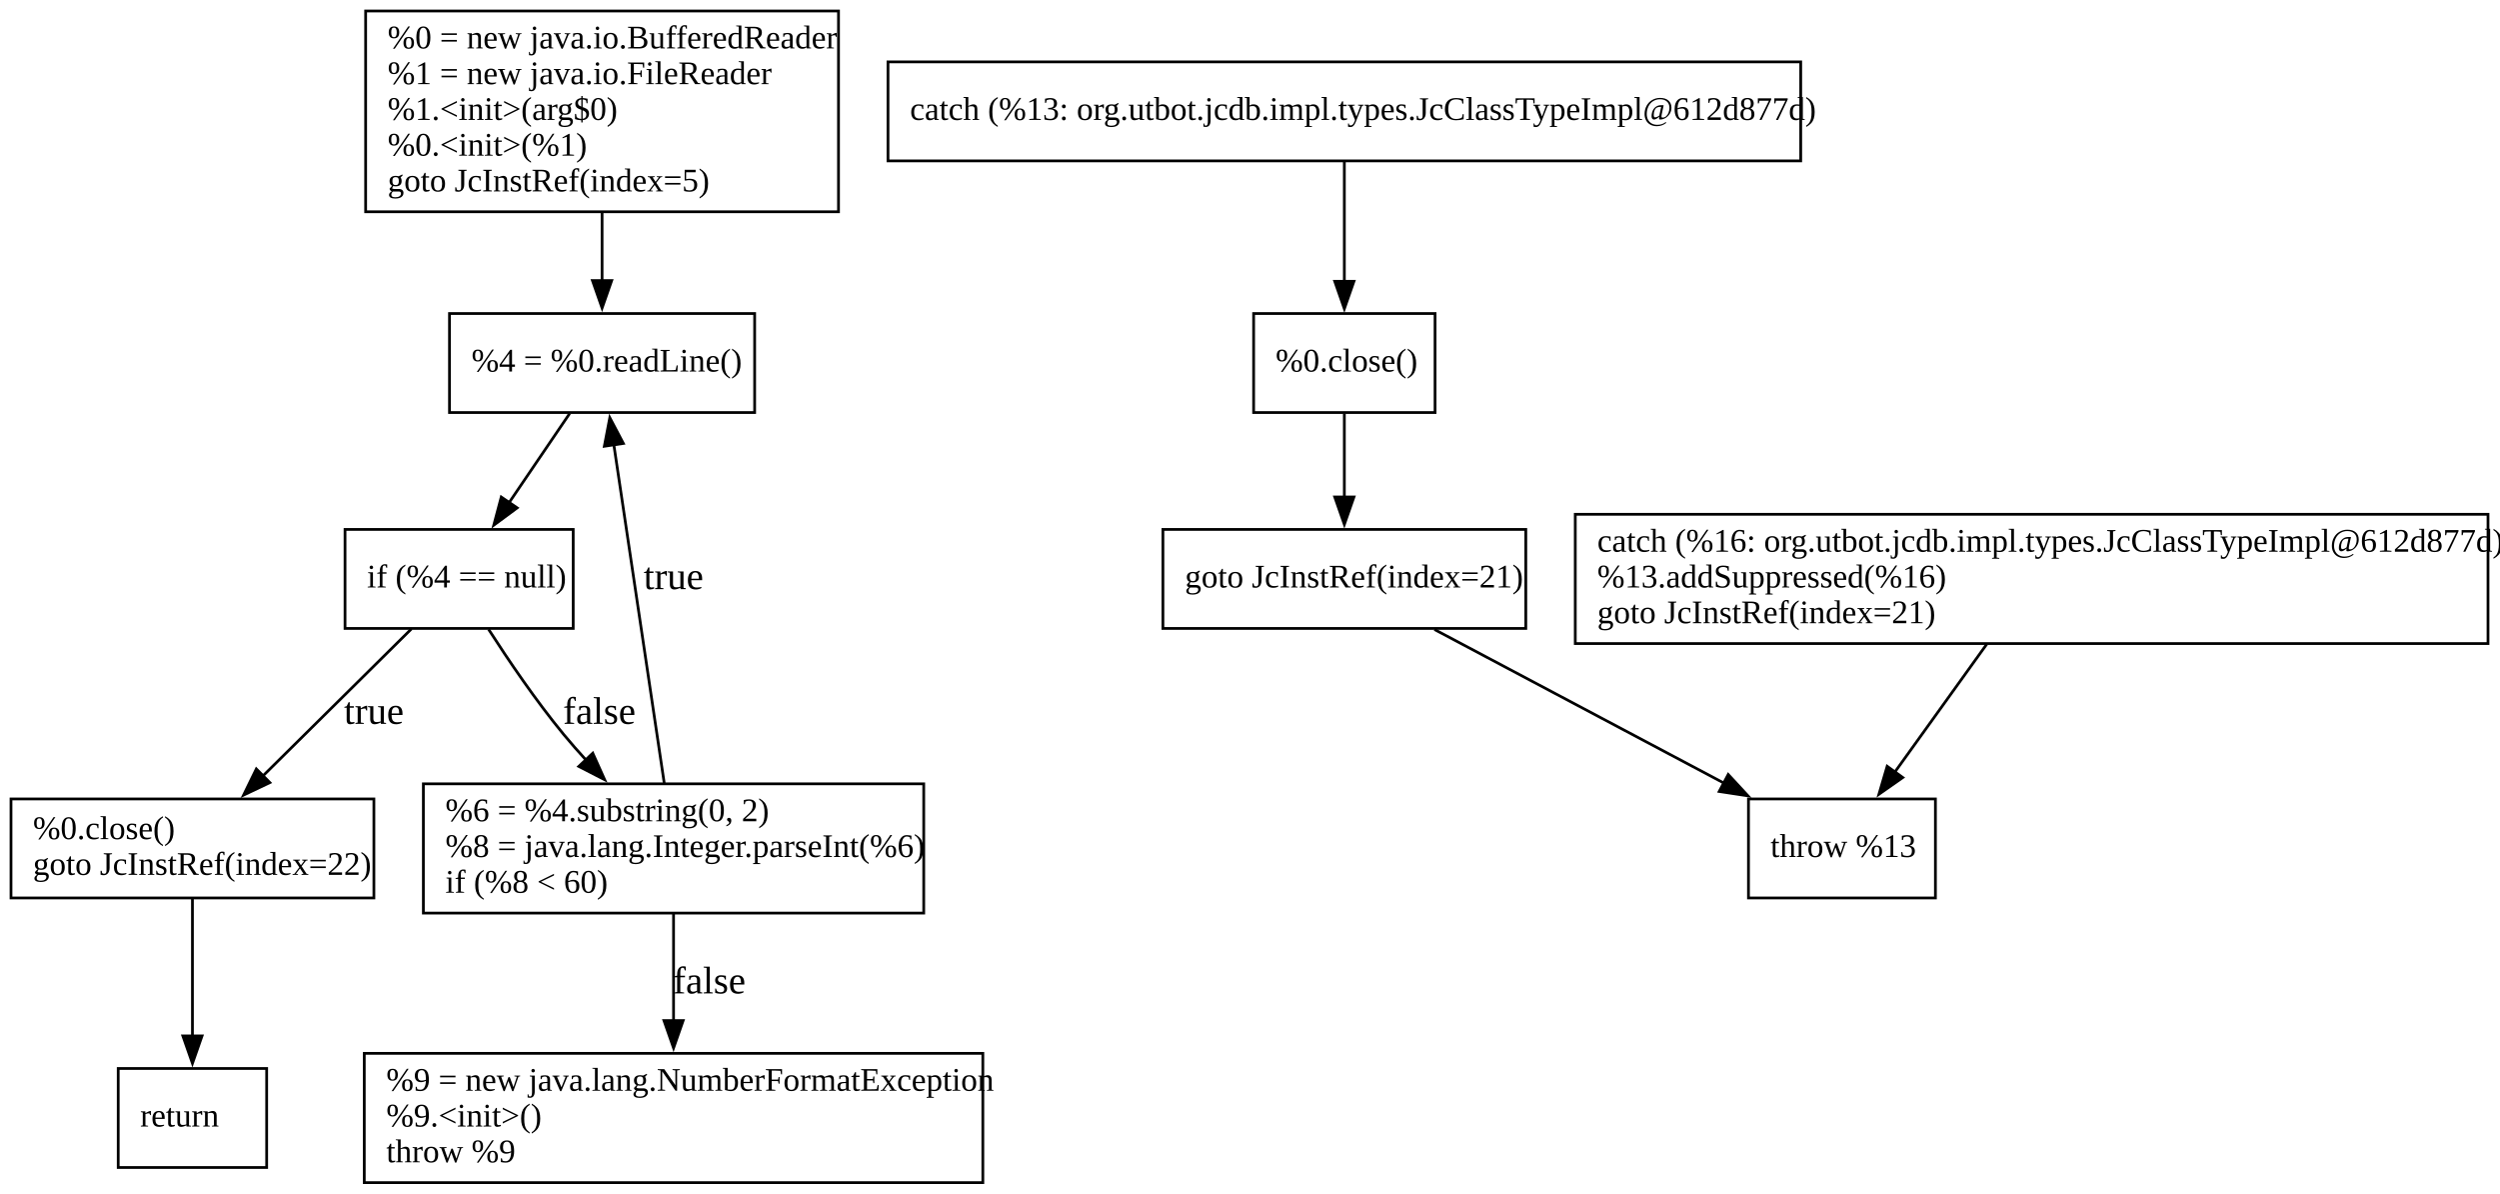
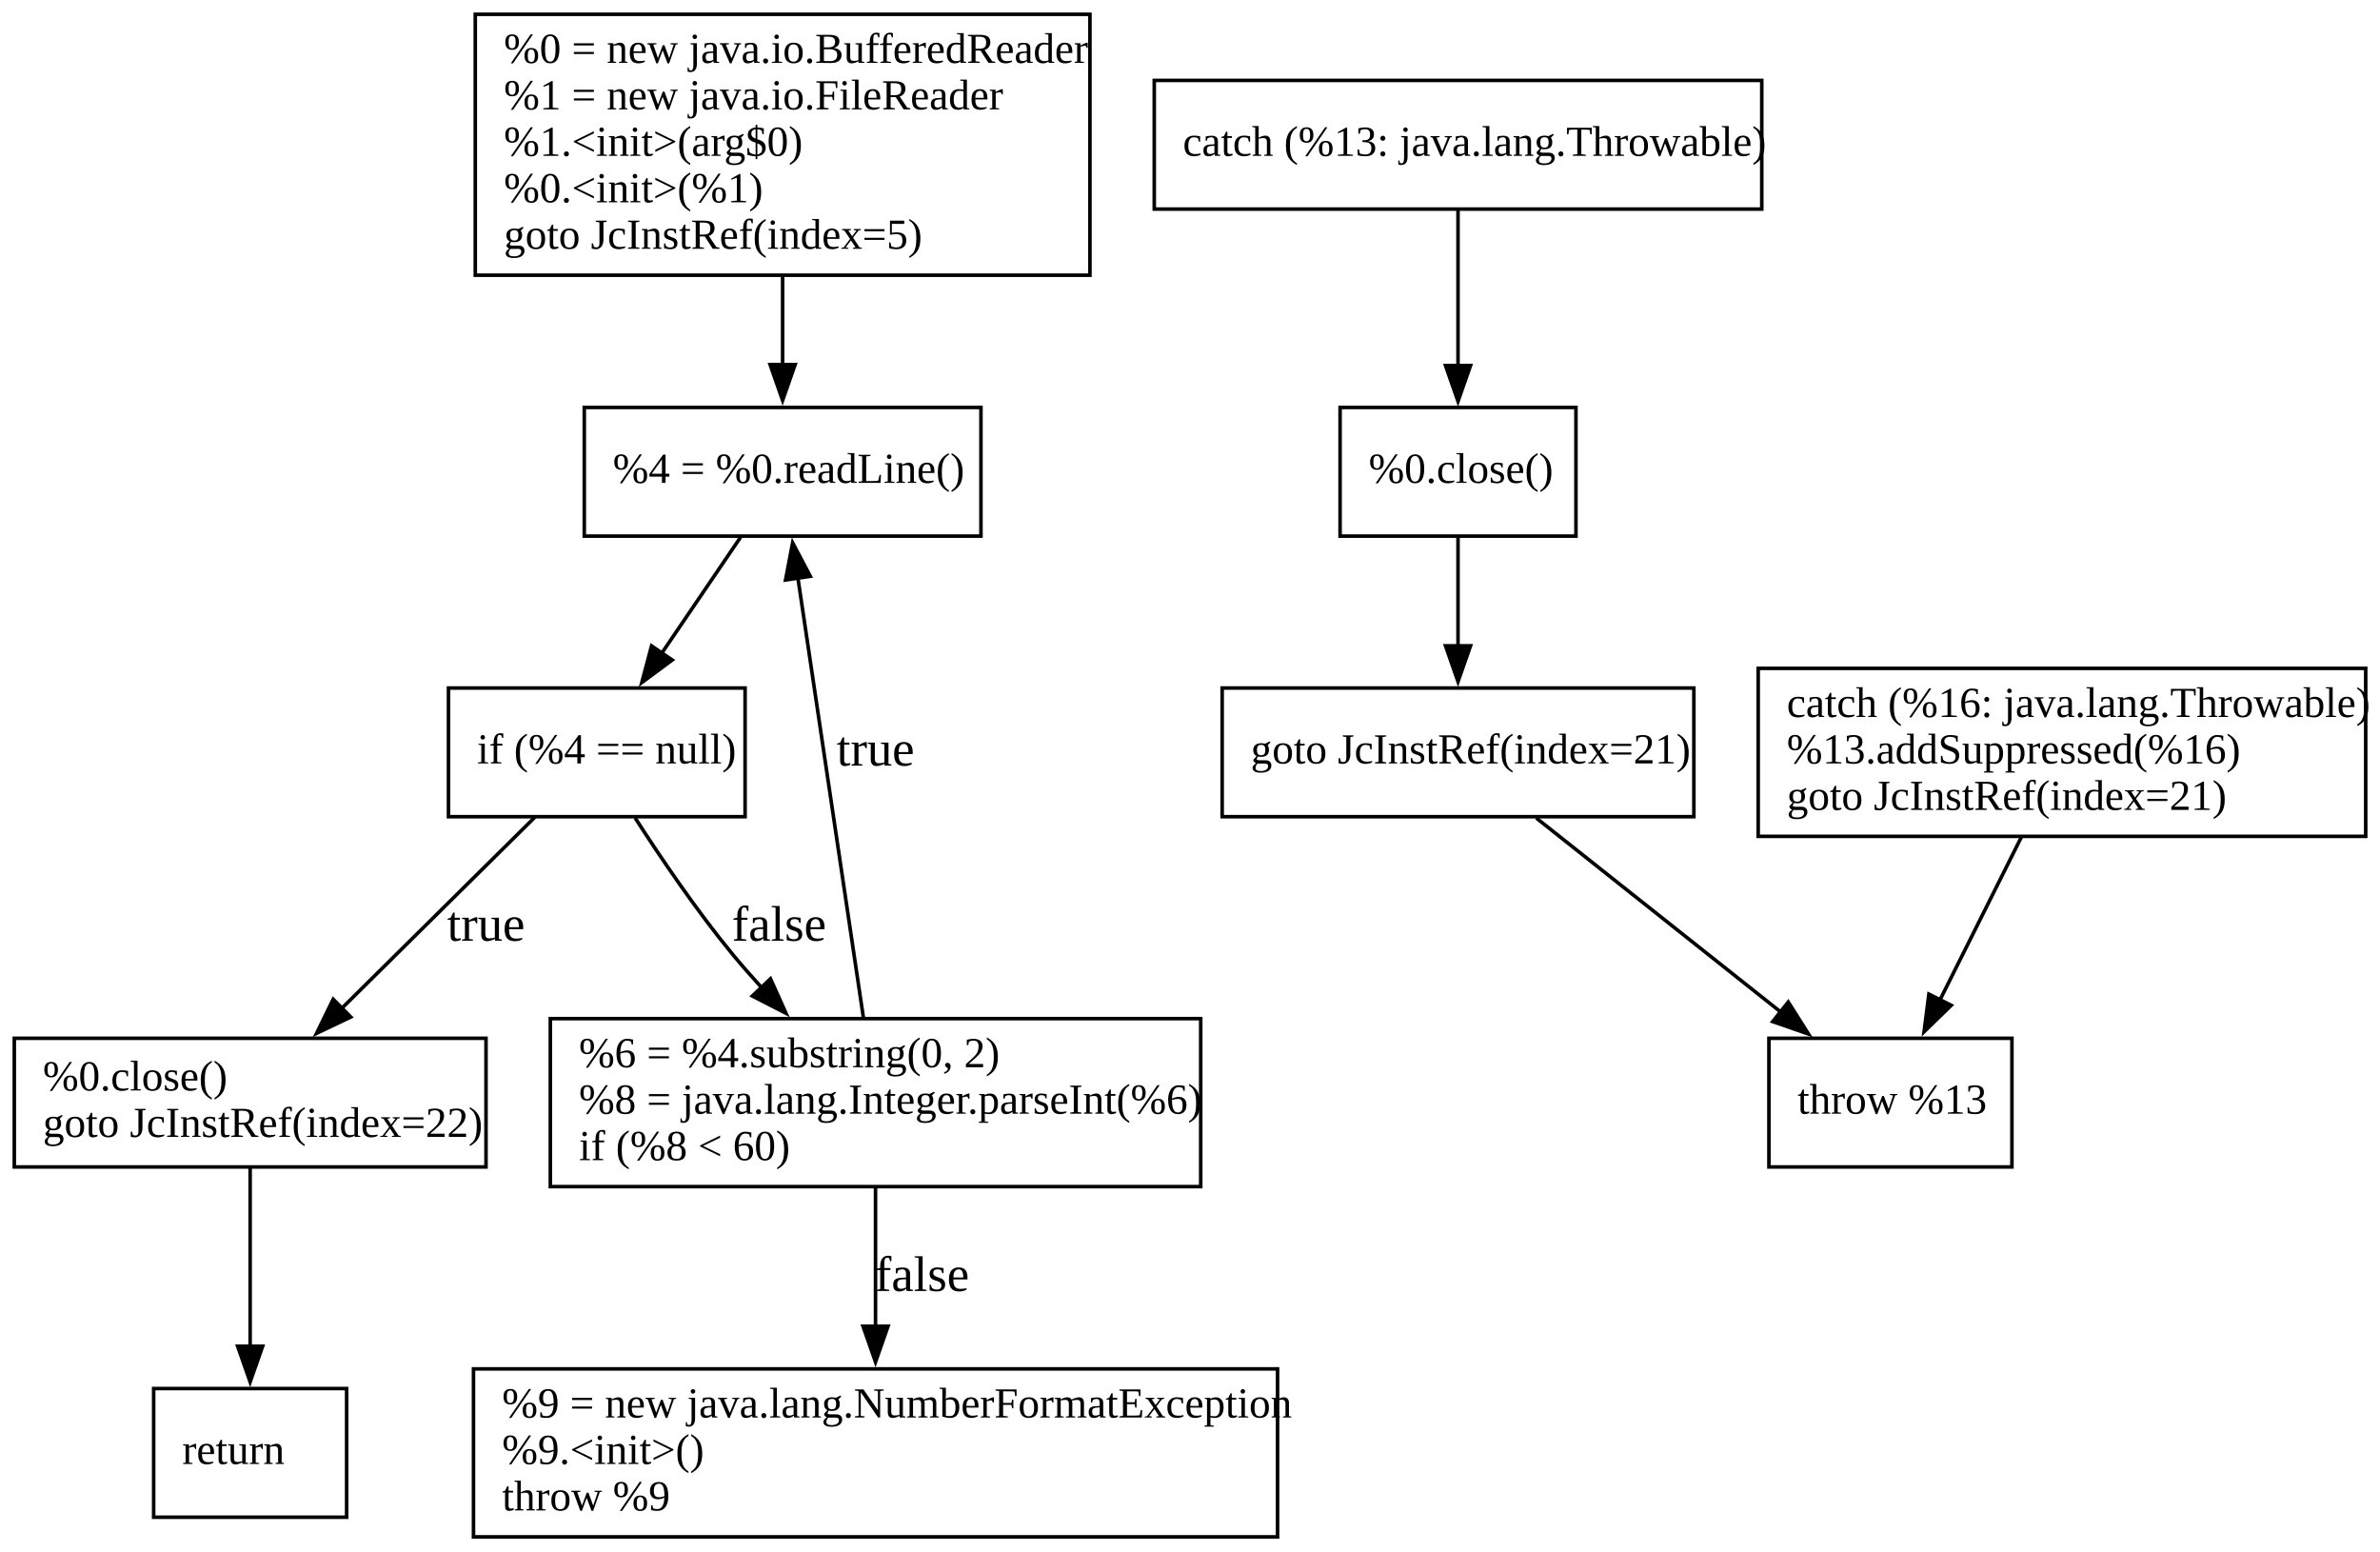
- <svg xmlns="http://www.w3.org/2000/svg" width="909pt" height="434pt" viewBox="0.00 0.00 909.00 434.00">
+ <svg xmlns="http://www.w3.org/2000/svg" width="666pt" height="434pt" viewBox="0.00 0.00 666.00 434.00">
  <g id="graph0" class="graph" transform="scale(1 1) rotate(0) translate(4 430)">
    <g id="node1" class="node">
      <polygon fill="none" stroke="black" points="301,-426 129,-426 129,-353 301,-353 301,-426" />
      <text text-anchor="start" x="137" y="-412.4" font-family="Times New Roman,serif" font-size="12.00">%0 = new java.io.BufferedReader</text>
      <text text-anchor="start" x="137" y="-399.4" font-family="Times New Roman,serif" font-size="12.00">%1 = new java.io.FileReader</text>
      <text text-anchor="start" x="137" y="-386.4" font-family="Times New Roman,serif" font-size="12.00">%1.&lt;init&gt;(arg$0)</text>
      <text text-anchor="start" x="137" y="-373.4" font-family="Times New Roman,serif" font-size="12.00">%0.&lt;init&gt;(%1)</text>
      <text text-anchor="start" x="137" y="-360.4" font-family="Times New Roman,serif" font-size="12.00">goto JcInstRef(index=5)</text>
    </g>
    <g id="node2" class="node">
      <polygon fill="none" stroke="black" points="270.5,-316 159.5,-316 159.5,-280 270.5,-280 270.5,-316" />
      <text text-anchor="start" x="167.5" y="-294.9" font-family="Times New Roman,serif" font-size="12.00">%4 = %0.readLine()</text>
    </g>
    <g id="edge1" class="edge">
      <path fill="none" stroke="black" d="M215,-352.61C215,-344.35 215,-335.66 215,-327.74" />
      <polygon fill="black" stroke="black" points="218.5,-327.98 215,-317.98 211.5,-327.98 218.5,-327.98" />
    </g>
    <g id="node3" class="node">
      <polygon fill="none" stroke="black" points="204.5,-237.5 121.5,-237.5 121.5,-201.5 204.5,-201.5 204.5,-237.5" />
      <text text-anchor="start" x="129.5" y="-216.4" font-family="Times New Roman,serif" font-size="12.00">if (%4 == null)</text>
    </g>
    <g id="edge2" class="edge">
      <path fill="none" stroke="black" d="M203.2,-279.64C196.68,-270.06 188.45,-257.95 181.14,-247.18" />
      <polygon fill="black" stroke="black" points="184.12,-245.34 175.6,-239.04 178.33,-249.28 184.12,-245.34" />
    </g>
    <g id="node4" class="node">
      <polygon fill="none" stroke="black" points="332,-145 150,-145 150,-98 332,-98 332,-145" />
      <text text-anchor="start" x="158" y="-131.4" font-family="Times New Roman,serif" font-size="12.00">%6 = %4.substring(0, 2)</text>
      <text text-anchor="start" x="158" y="-118.4" font-family="Times New Roman,serif" font-size="12.00">%8 = java.lang.Integer.parseInt(%6)</text>
      <text text-anchor="start" x="158" y="-105.4" font-family="Times New Roman,serif" font-size="12.00">if (%8 &lt; 60)</text>
    </g>
    <g id="edge4" class="edge">
      <path fill="none" stroke="black" d="M173.72,-201.17C180.95,-189.93 190.97,-175.16 201,-163 203.61,-159.84 206.42,-156.64 209.3,-153.5" />
      <polygon fill="black" stroke="black" points="211.61,-156.15 215.95,-146.49 206.53,-151.33 211.61,-156.15" />
      <text text-anchor="middle" x="214" y="-166.8" font-family="Times New Roman,serif" font-size="14.00">false</text>
    </g>
    <g id="node6" class="node">
      <polygon fill="none" stroke="black" points="132,-139.5 0,-139.5 0,-103.5 132,-103.5 132,-139.5" />
      <text text-anchor="start" x="8" y="-124.9" font-family="Times New Roman,serif" font-size="12.00">%0.close()</text>
      <text text-anchor="start" x="8" y="-111.9" font-family="Times New Roman,serif" font-size="12.00">goto JcInstRef(index=22)</text>
    </g>
    <g id="edge3" class="edge">
      <path fill="none" stroke="black" d="M145.66,-201.34C130.58,-186.41 108.53,-164.59 91.45,-147.69" />
      <polygon fill="black" stroke="black" points="94.16,-145.45 84.59,-140.9 89.24,-150.42 94.16,-145.45" />
      <text text-anchor="middle" x="132" y="-166.8" font-family="Times New Roman,serif" font-size="14.00">true</text>
    </g>
    <g id="edge5" class="edge">
      <path fill="none" stroke="black" d="M237.61,-145.27C232.9,-176.88 224.38,-234.07 219.25,-268.48" />
      <polygon fill="black" stroke="black" points="215.82,-267.73 217.81,-278.13 222.75,-268.76 215.82,-267.73" />
      <text text-anchor="middle" x="241" y="-215.8" font-family="Times New Roman,serif" font-size="14.00">true</text>
    </g>
    <g id="node5" class="node">
      <polygon fill="none" stroke="black" points="353.5,-47 128.5,-47 128.5,0 353.5,0 353.5,-47" />
      <text text-anchor="start" x="136.5" y="-33.4" font-family="Times New Roman,serif" font-size="12.00">%9 = new java.lang.NumberFormatException</text>
      <text text-anchor="start" x="136.5" y="-20.4" font-family="Times New Roman,serif" font-size="12.00">%9.&lt;init&gt;()</text>
      <text text-anchor="start" x="136.5" y="-7.4" font-family="Times New Roman,serif" font-size="12.00">throw %9</text>
    </g>
    <g id="edge6" class="edge">
      <path fill="none" stroke="black" d="M241,-97.75C241,-86.12 241,-71.72 241,-58.78" />
      <polygon fill="black" stroke="black" points="244.5,-58.93 241,-48.93 237.5,-58.93 244.5,-58.93" />
      <text text-anchor="middle" x="254" y="-68.8" font-family="Times New Roman,serif" font-size="14.00">false</text>
    </g>
    <g id="node12" class="node">
      <polygon fill="none" stroke="black" points="93,-41.5 39,-41.5 39,-5.5 93,-5.5 93,-41.5" />
      <text text-anchor="start" x="47" y="-20.4" font-family="Times New Roman,serif" font-size="12.00">return</text>
    </g>
    <g id="edge7" class="edge">
      <path fill="none" stroke="black" d="M66,-103.34C66,-89.36 66,-69.34 66,-52.97" />
      <polygon fill="black" stroke="black" points="69.5,-53.35 66,-43.35 62.5,-53.35 69.5,-53.35" />
    </g>
    <g id="node7" class="node">
-       <polygon fill="none" stroke="black" points="651,-407.5 319,-407.5 319,-371.5 651,-371.5 651,-407.5" />
-       <text text-anchor="start" x="327" y="-386.4" font-family="Times New Roman,serif" font-size="12.00">catch (%13: org.utbot.jcdb.impl.types.JcClassTypeImpl@612d877d)</text>
+       <polygon fill="none" stroke="black" points="489,-407.5 319,-407.5 319,-371.5 489,-371.5 489,-407.5" />
+       <text text-anchor="start" x="327" y="-386.4" font-family="Times New Roman,serif" font-size="12.00">catch (%13: java.lang.Throwable)</text>
    </g>
    <g id="node8" class="node">
-       <polygon fill="none" stroke="black" points="518,-316 452,-316 452,-280 518,-280 518,-316" />
-       <text text-anchor="start" x="460" y="-294.9" font-family="Times New Roman,serif" font-size="12.00">%0.close()</text>
+       <polygon fill="none" stroke="black" points="437,-316 371,-316 371,-280 437,-280 437,-316" />
+       <text text-anchor="start" x="379" y="-294.9" font-family="Times New Roman,serif" font-size="12.00">%0.close()</text>
    </g>
    <g id="edge8" class="edge">
-       <path fill="none" stroke="black" d="M485,-371.24C485,-358.86 485,-341.9 485,-327.52" />
-       <polygon fill="black" stroke="black" points="488.5,-327.72 485,-317.72 481.5,-327.72 488.5,-327.72" />
+       <path fill="none" stroke="black" d="M404,-371.24C404,-358.86 404,-341.9 404,-327.52" />
+       <polygon fill="black" stroke="black" points="407.5,-327.72 404,-317.72 400.5,-327.72 407.5,-327.72" />
    </g>
    <g id="node9" class="node">
-       <polygon fill="none" stroke="black" points="551,-237.5 419,-237.5 419,-201.5 551,-201.5 551,-237.5" />
-       <text text-anchor="start" x="427" y="-216.4" font-family="Times New Roman,serif" font-size="12.00">goto JcInstRef(index=21)</text>
+       <polygon fill="none" stroke="black" points="470,-237.5 338,-237.5 338,-201.5 470,-201.5 470,-237.5" />
+       <text text-anchor="start" x="346" y="-216.4" font-family="Times New Roman,serif" font-size="12.00">goto JcInstRef(index=21)</text>
    </g>
    <g id="edge9" class="edge">
-       <path fill="none" stroke="black" d="M485,-279.64C485,-270.64 485,-259.42 485,-249.17" />
-       <polygon fill="black" stroke="black" points="488.5,-249.3 485,-239.3 481.5,-249.3 488.5,-249.3" />
+       <path fill="none" stroke="black" d="M404,-279.64C404,-270.64 404,-259.42 404,-249.17" />
+       <polygon fill="black" stroke="black" points="407.5,-249.3 404,-239.3 400.5,-249.3 407.5,-249.3" />
    </g>
    <g id="node11" class="node">
-       <polygon fill="none" stroke="black" points="700,-139.5 632,-139.5 632,-103.5 700,-103.5 700,-139.5" />
-       <text text-anchor="start" x="640" y="-118.4" font-family="Times New Roman,serif" font-size="12.00">throw %13</text>
+       <polygon fill="none" stroke="black" points="559,-139.5 491,-139.5 491,-103.5 559,-103.5 559,-139.5" />
+       <text text-anchor="start" x="499" y="-118.4" font-family="Times New Roman,serif" font-size="12.00">throw %13</text>
    </g>
    <g id="edge10" class="edge">
-       <path fill="none" stroke="black" d="M517.78,-201.12C547.29,-185.46 590.84,-162.36 623.11,-145.25" />
-       <polygon fill="black" stroke="black" points="624.63,-148.4 631.82,-140.63 621.35,-142.22 624.63,-148.4" />
+       <path fill="none" stroke="black" d="M425.91,-201.12C445.01,-185.96 472.93,-163.82 494.26,-146.89" />
+       <polygon fill="black" stroke="black" points="496.41,-149.65 502.07,-140.7 492.06,-144.17 496.41,-149.65" />
    </g>
    <g id="node10" class="node">
-       <polygon fill="none" stroke="black" points="901,-243 569,-243 569,-196 901,-196 901,-243" />
-       <text text-anchor="start" x="577" y="-229.4" font-family="Times New Roman,serif" font-size="12.00">catch (%16: org.utbot.jcdb.impl.types.JcClassTypeImpl@612d877d)</text>
-       <text text-anchor="start" x="577" y="-216.4" font-family="Times New Roman,serif" font-size="12.00">%13.addSuppressed(%16)</text>
-       <text text-anchor="start" x="577" y="-203.4" font-family="Times New Roman,serif" font-size="12.00">goto JcInstRef(index=21)</text>
+       <polygon fill="none" stroke="black" points="658,-243 488,-243 488,-196 658,-196 658,-243" />
+       <text text-anchor="start" x="496" y="-229.4" font-family="Times New Roman,serif" font-size="12.00">catch (%16: java.lang.Throwable)</text>
+       <text text-anchor="start" x="496" y="-216.4" font-family="Times New Roman,serif" font-size="12.00">%13.addSuppressed(%16)</text>
+       <text text-anchor="start" x="496" y="-203.4" font-family="Times New Roman,serif" font-size="12.00">goto JcInstRef(index=21)</text>
    </g>
    <g id="edge11" class="edge">
-       <path fill="none" stroke="black" d="M718.65,-195.75C708.58,-181.74 695.63,-163.72 685.09,-149.06" />
-       <polygon fill="black" stroke="black" points="688.13,-147.29 679.45,-141.21 682.45,-151.38 688.13,-147.29" />
+       <path fill="none" stroke="black" d="M561.62,-195.75C554.75,-182.01 545.95,-164.41 538.7,-149.9" />
+       <polygon fill="black" stroke="black" points="542.02,-148.72 534.42,-141.34 535.76,-151.85 542.02,-148.72" />
    </g>
  </g>
</svg>
